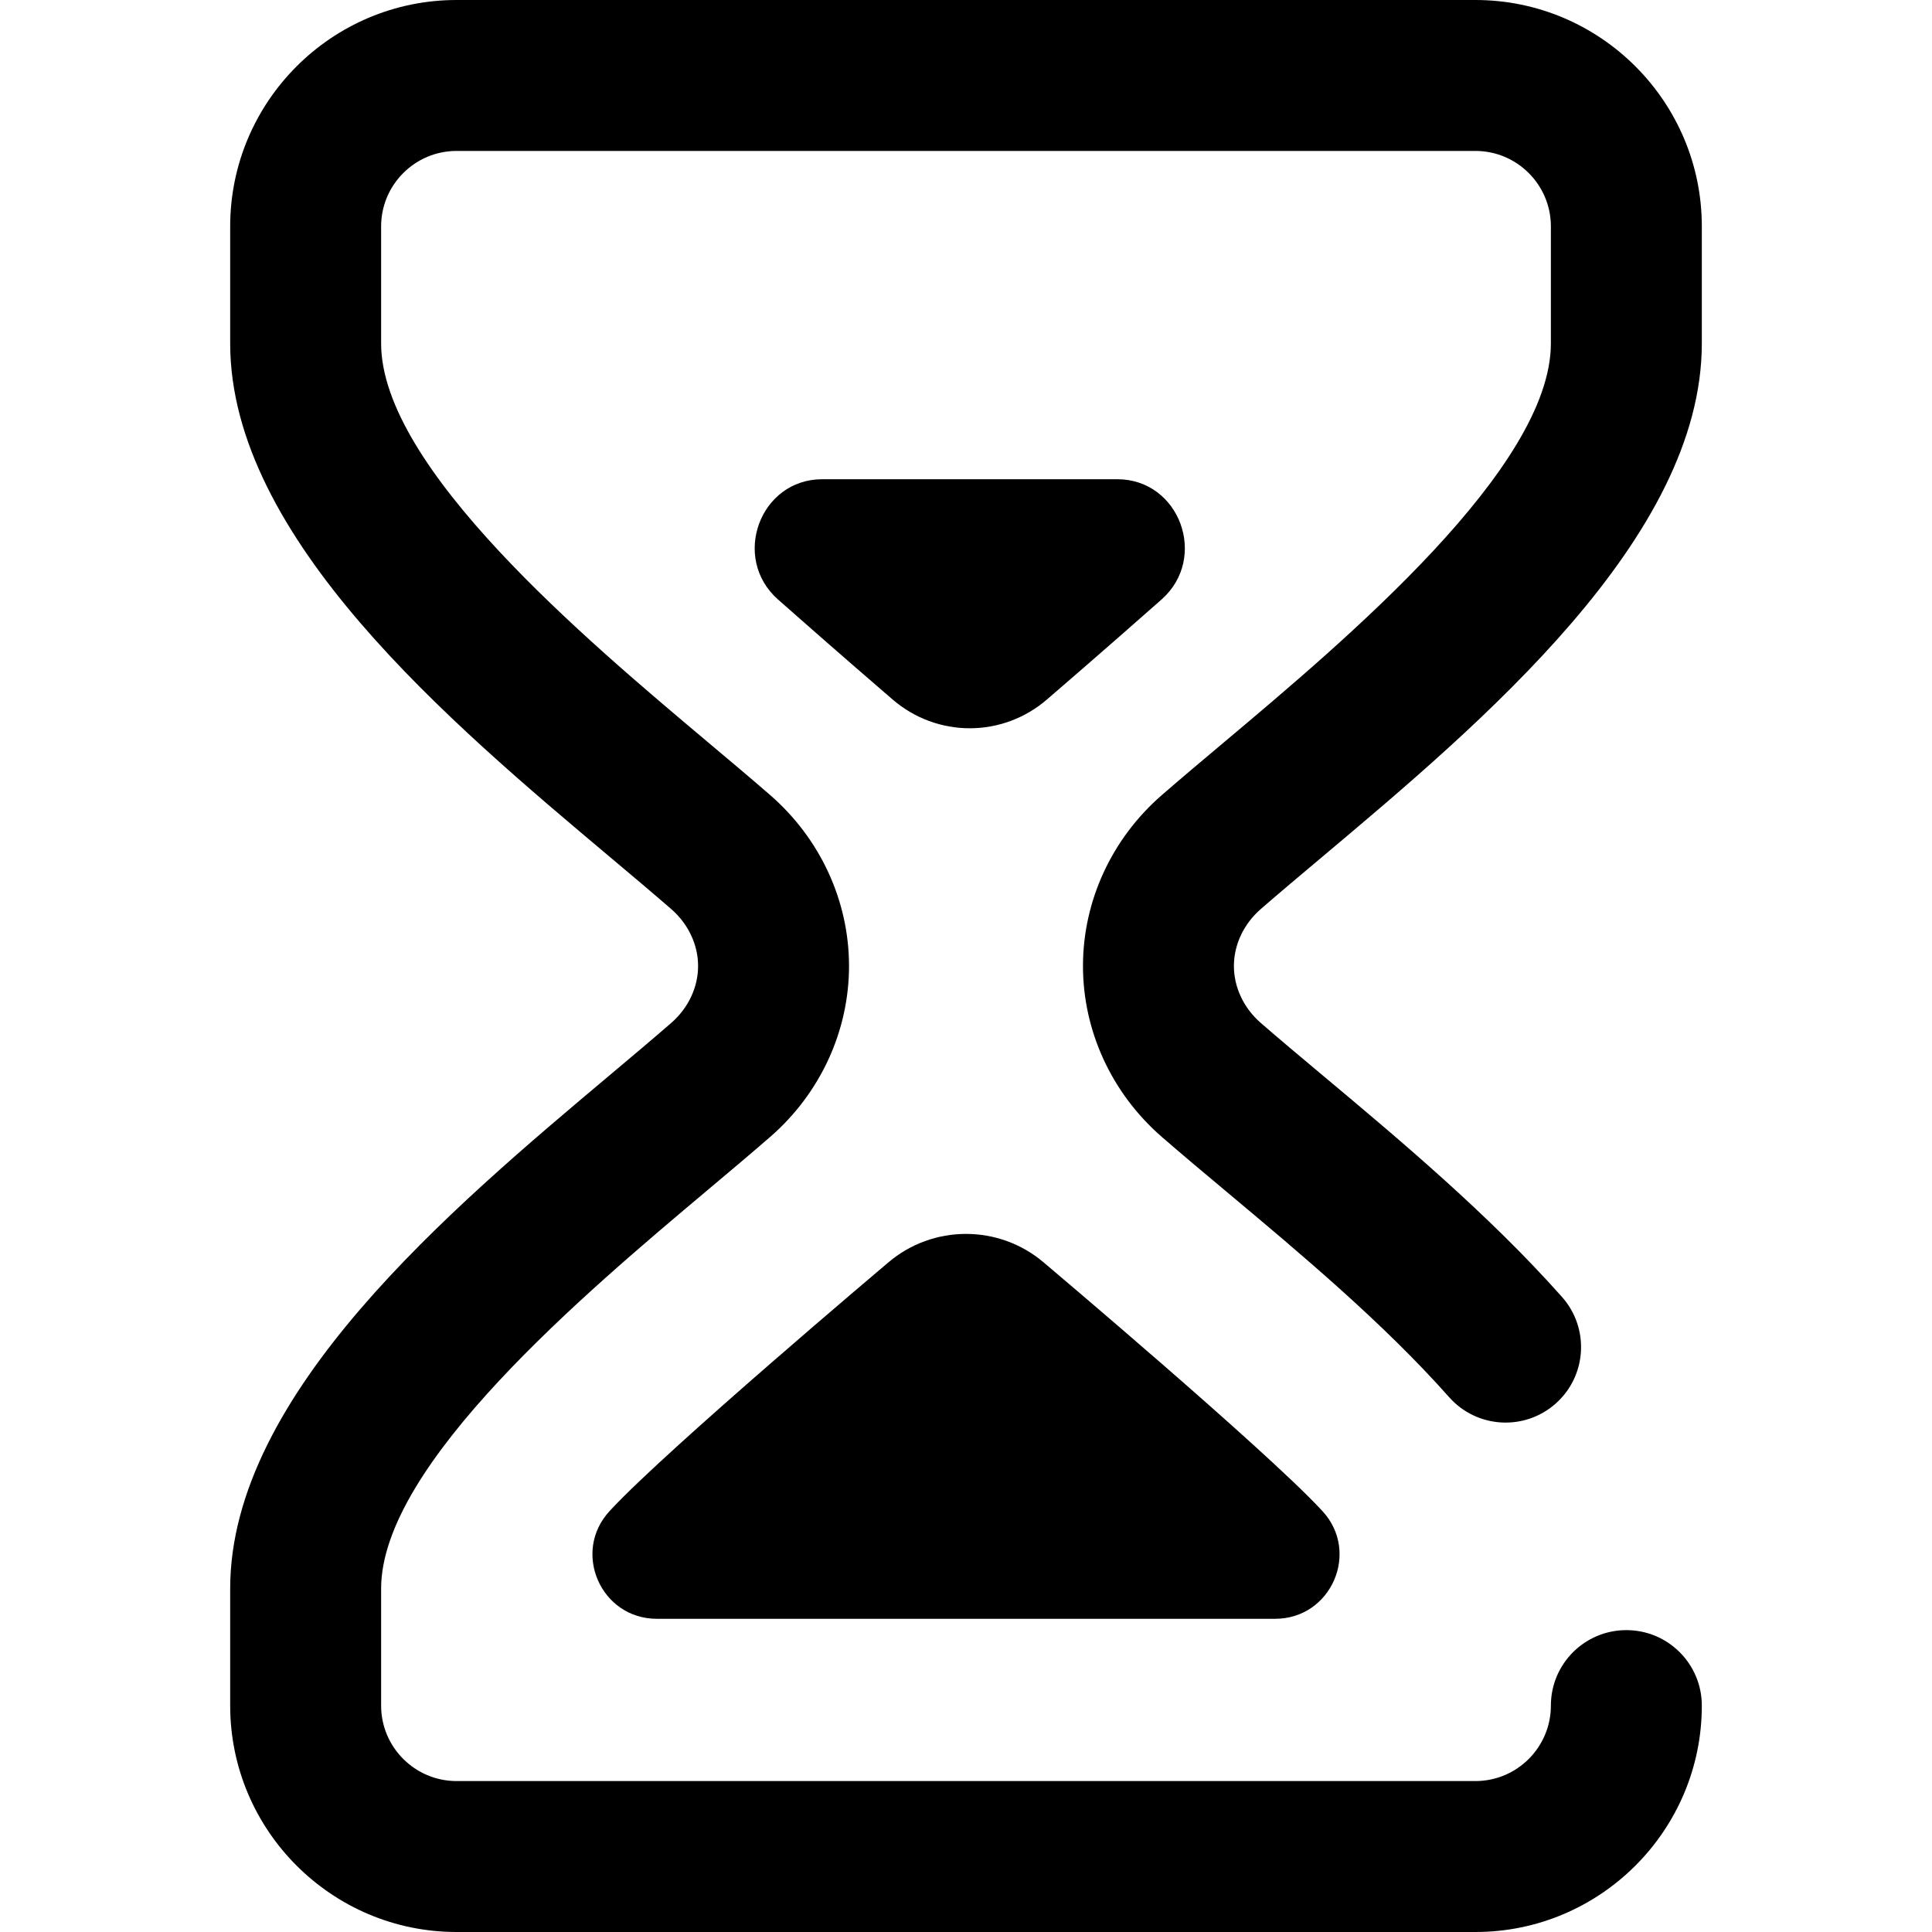
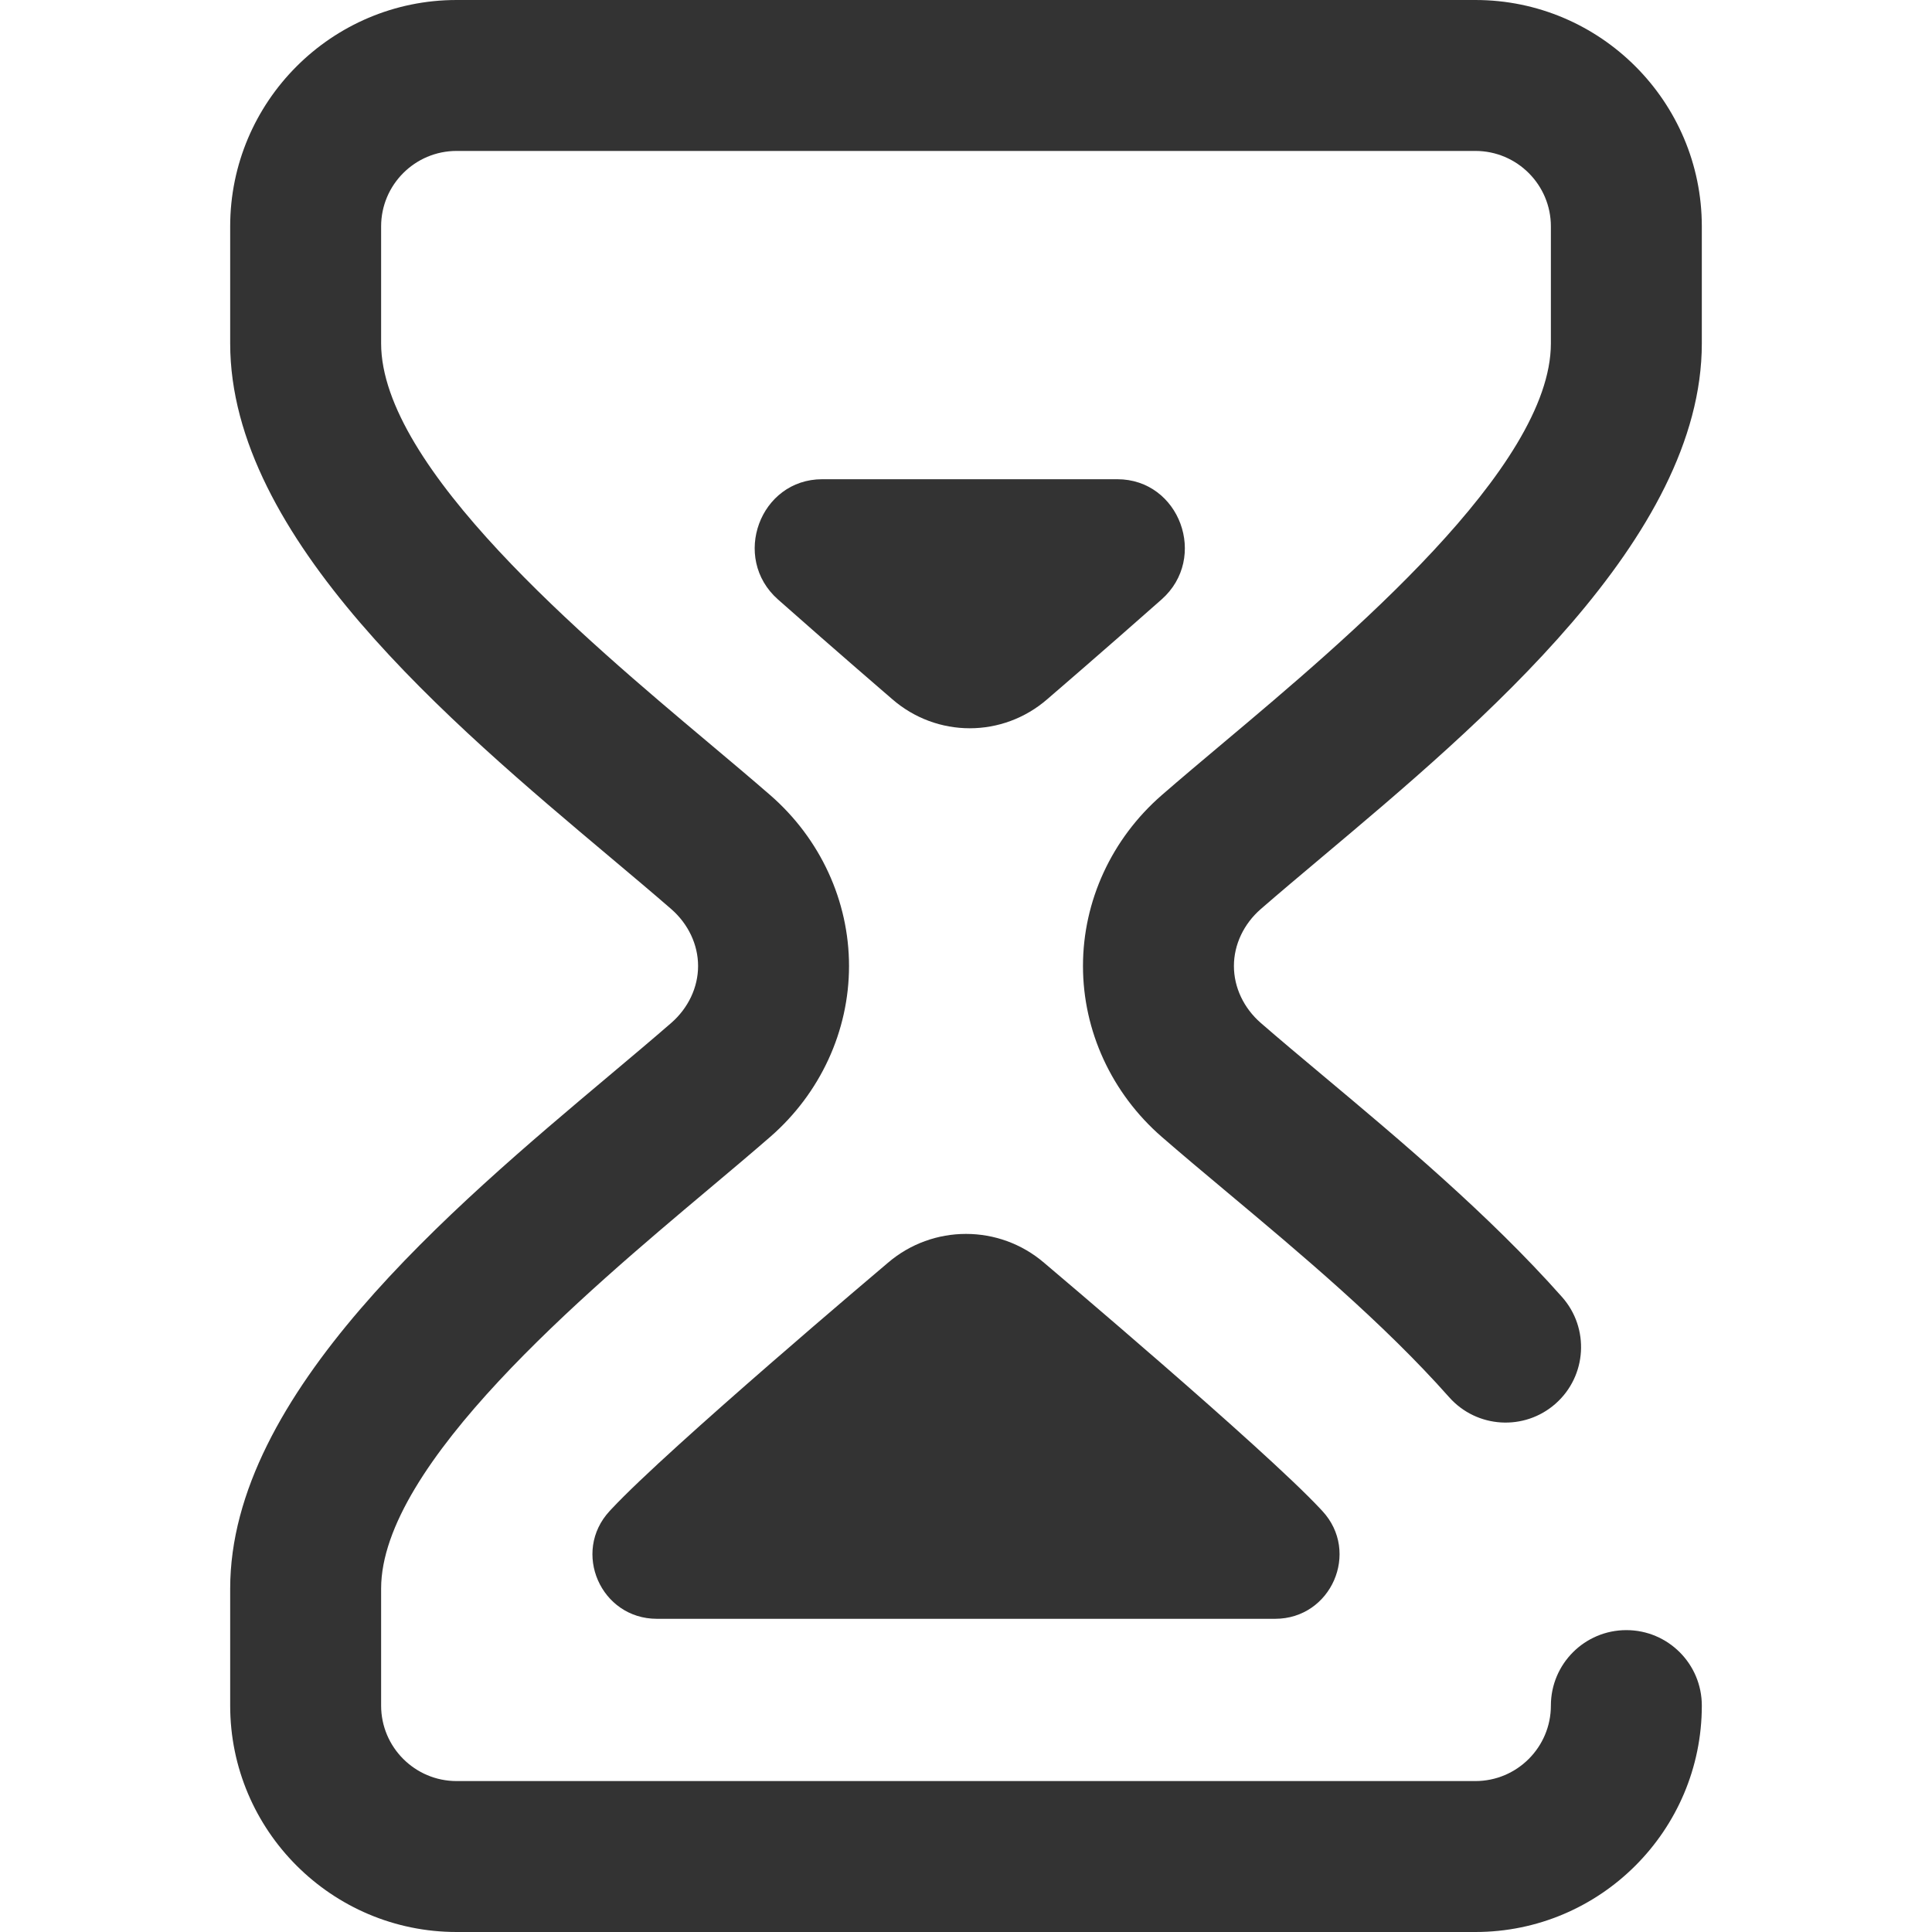
<svg xmlns="http://www.w3.org/2000/svg" version="1.1" id="Capa_1" x="0px" y="0px" viewBox="0 0 512 512" width="32px" height="32px" style="enable-background:new 0 0 512 512;" xml:space="preserve">
  <g>
    <g>
      <g>
-         <path d="M162.079,399.879c-0.168,0.18-0.336,0.359-0.501,0.538C151.46,411.301,159.216,429,174.082,429h163.836     c14.866,0,22.622-17.699,12.506-28.583c-0.166-0.178-0.333-0.358-0.501-0.538c-15.212-16.263-72.47-64.578-73.207-65.211     c-11.922-10.225-29.509-10.225-41.43,0C234.549,335.3,177.291,383.616,162.079,399.879z" />
-         <path d="M334.127,240.903c4.767-4.147,10.218-8.729,15.99-13.581C392.692,191.533,451,142.519,451,91V60     c0-33.084-26.916-60-60-60H121C87.916,0,61,26.916,61,60v31c0,51.519,58.308,100.533,100.883,136.323     c5.772,4.852,11.223,9.434,15.99,13.581c4.529,3.941,7.127,9.443,7.127,15.097c0,5.653-2.597,11.155-7.127,15.096     c-4.767,4.147-10.218,8.729-15.99,13.581C119.308,320.467,61,369.481,61,421v31c0,33.084,26.916,60,60,60h270     c33.084,0,60-26.916,60-60c0-11.046-8.954-20-20-20c-11.046,0-20,8.954-20,20c0,11.028-8.972,20-20,20H121     c-11.028,0-20-8.972-20-20v-31c0-32.888,54.224-78.469,86.621-105.704c5.905-4.963,11.483-9.652,16.506-14.022     C217.392,289.733,225,273.231,225,256c0-17.232-7.608-33.734-20.872-45.275c-5.023-4.369-10.601-9.058-16.506-14.022     C155.224,169.469,101,123.888,101,91V60c0-11.028,8.972-20,20-20h270c11.028,0,20,8.972,20,20v31     c0,32.888-54.224,78.469-86.621,105.703c-5.905,4.963-11.483,9.652-16.506,14.022C294.608,222.266,287,238.768,287,256     s7.608,33.734,20.872,45.274c5.235,4.553,11.067,9.435,17.242,14.604c19.458,16.287,41.511,34.747,58.918,54.387     c7.326,8.266,19.966,9.028,28.233,1.702c8.266-7.326,9.028-19.966,1.702-28.233c-19.383-21.87-43.667-42.196-63.179-58.529     c-6.024-5.043-11.715-9.806-16.661-14.109C329.598,267.155,327,261.653,327,256S329.598,244.844,334.127,240.903z" />
-         <path d="M277.61,185.235c0.361-0.315,14.322-12.307,30.219-26.372C320.288,147.84,312.618,127,296.101,127h-78.202     c-16.517,0-24.187,20.84-11.728,31.863c15.897,14.066,29.858,26.057,30.219,26.372     C248.251,195.588,265.748,195.588,277.61,185.235z" />
+         <path fill="#333" d="M162.079,399.879c-0.168,0.18-0.336,0.359-0.501,0.538C151.46,411.301,159.216,429,174.082,429h163.836     c14.866,0,22.622-17.699,12.506-28.583c-0.166-0.178-0.333-0.358-0.501-0.538c-15.212-16.263-72.47-64.578-73.207-65.211     c-11.922-10.225-29.509-10.225-41.43,0C234.549,335.3,177.291,383.616,162.079,399.879z" />
+         <path fill="#333" d="M334.127,240.903c4.767-4.147,10.218-8.729,15.99-13.581C392.692,191.533,451,142.519,451,91V60     c0-33.084-26.916-60-60-60H121C87.916,0,61,26.916,61,60v31c0,51.519,58.308,100.533,100.883,136.323     c5.772,4.852,11.223,9.434,15.99,13.581c4.529,3.941,7.127,9.443,7.127,15.097c0,5.653-2.597,11.155-7.127,15.096     c-4.767,4.147-10.218,8.729-15.99,13.581C119.308,320.467,61,369.481,61,421v31c0,33.084,26.916,60,60,60h270     c33.084,0,60-26.916,60-60c0-11.046-8.954-20-20-20c-11.046,0-20,8.954-20,20c0,11.028-8.972,20-20,20H121     c-11.028,0-20-8.972-20-20v-31c0-32.888,54.224-78.469,86.621-105.704c5.905-4.963,11.483-9.652,16.506-14.022     C217.392,289.733,225,273.231,225,256c0-17.232-7.608-33.734-20.872-45.275c-5.023-4.369-10.601-9.058-16.506-14.022     C155.224,169.469,101,123.888,101,91V60c0-11.028,8.972-20,20-20h270c11.028,0,20,8.972,20,20v31     c0,32.888-54.224,78.469-86.621,105.703c-5.905,4.963-11.483,9.652-16.506,14.022C294.608,222.266,287,238.768,287,256     s7.608,33.734,20.872,45.274c5.235,4.553,11.067,9.435,17.242,14.604c19.458,16.287,41.511,34.747,58.918,54.387     c7.326,8.266,19.966,9.028,28.233,1.702c8.266-7.326,9.028-19.966,1.702-28.233c-19.383-21.87-43.667-42.196-63.179-58.529     c-6.024-5.043-11.715-9.806-16.661-14.109C329.598,267.155,327,261.653,327,256S329.598,244.844,334.127,240.903z" />
+         <path fill="#333" d="M277.61,185.235c0.361-0.315,14.322-12.307,30.219-26.372C320.288,147.84,312.618,127,296.101,127h-78.202     c-16.517,0-24.187,20.84-11.728,31.863c15.897,14.066,29.858,26.057,30.219,26.372     C248.251,195.588,265.748,195.588,277.61,185.235z" />
      </g>
    </g>
  </g>
  <g>
</g>
  <g>
</g>
  <g>
</g>
  <g>
</g>
  <g>
</g>
  <g>
</g>
  <g>
</g>
  <g>
</g>
  <g>
</g>
  <g>
</g>
  <g>
</g>
  <g>
</g>
  <g>
</g>
  <g>
</g>
  <g>
</g>
</svg>
